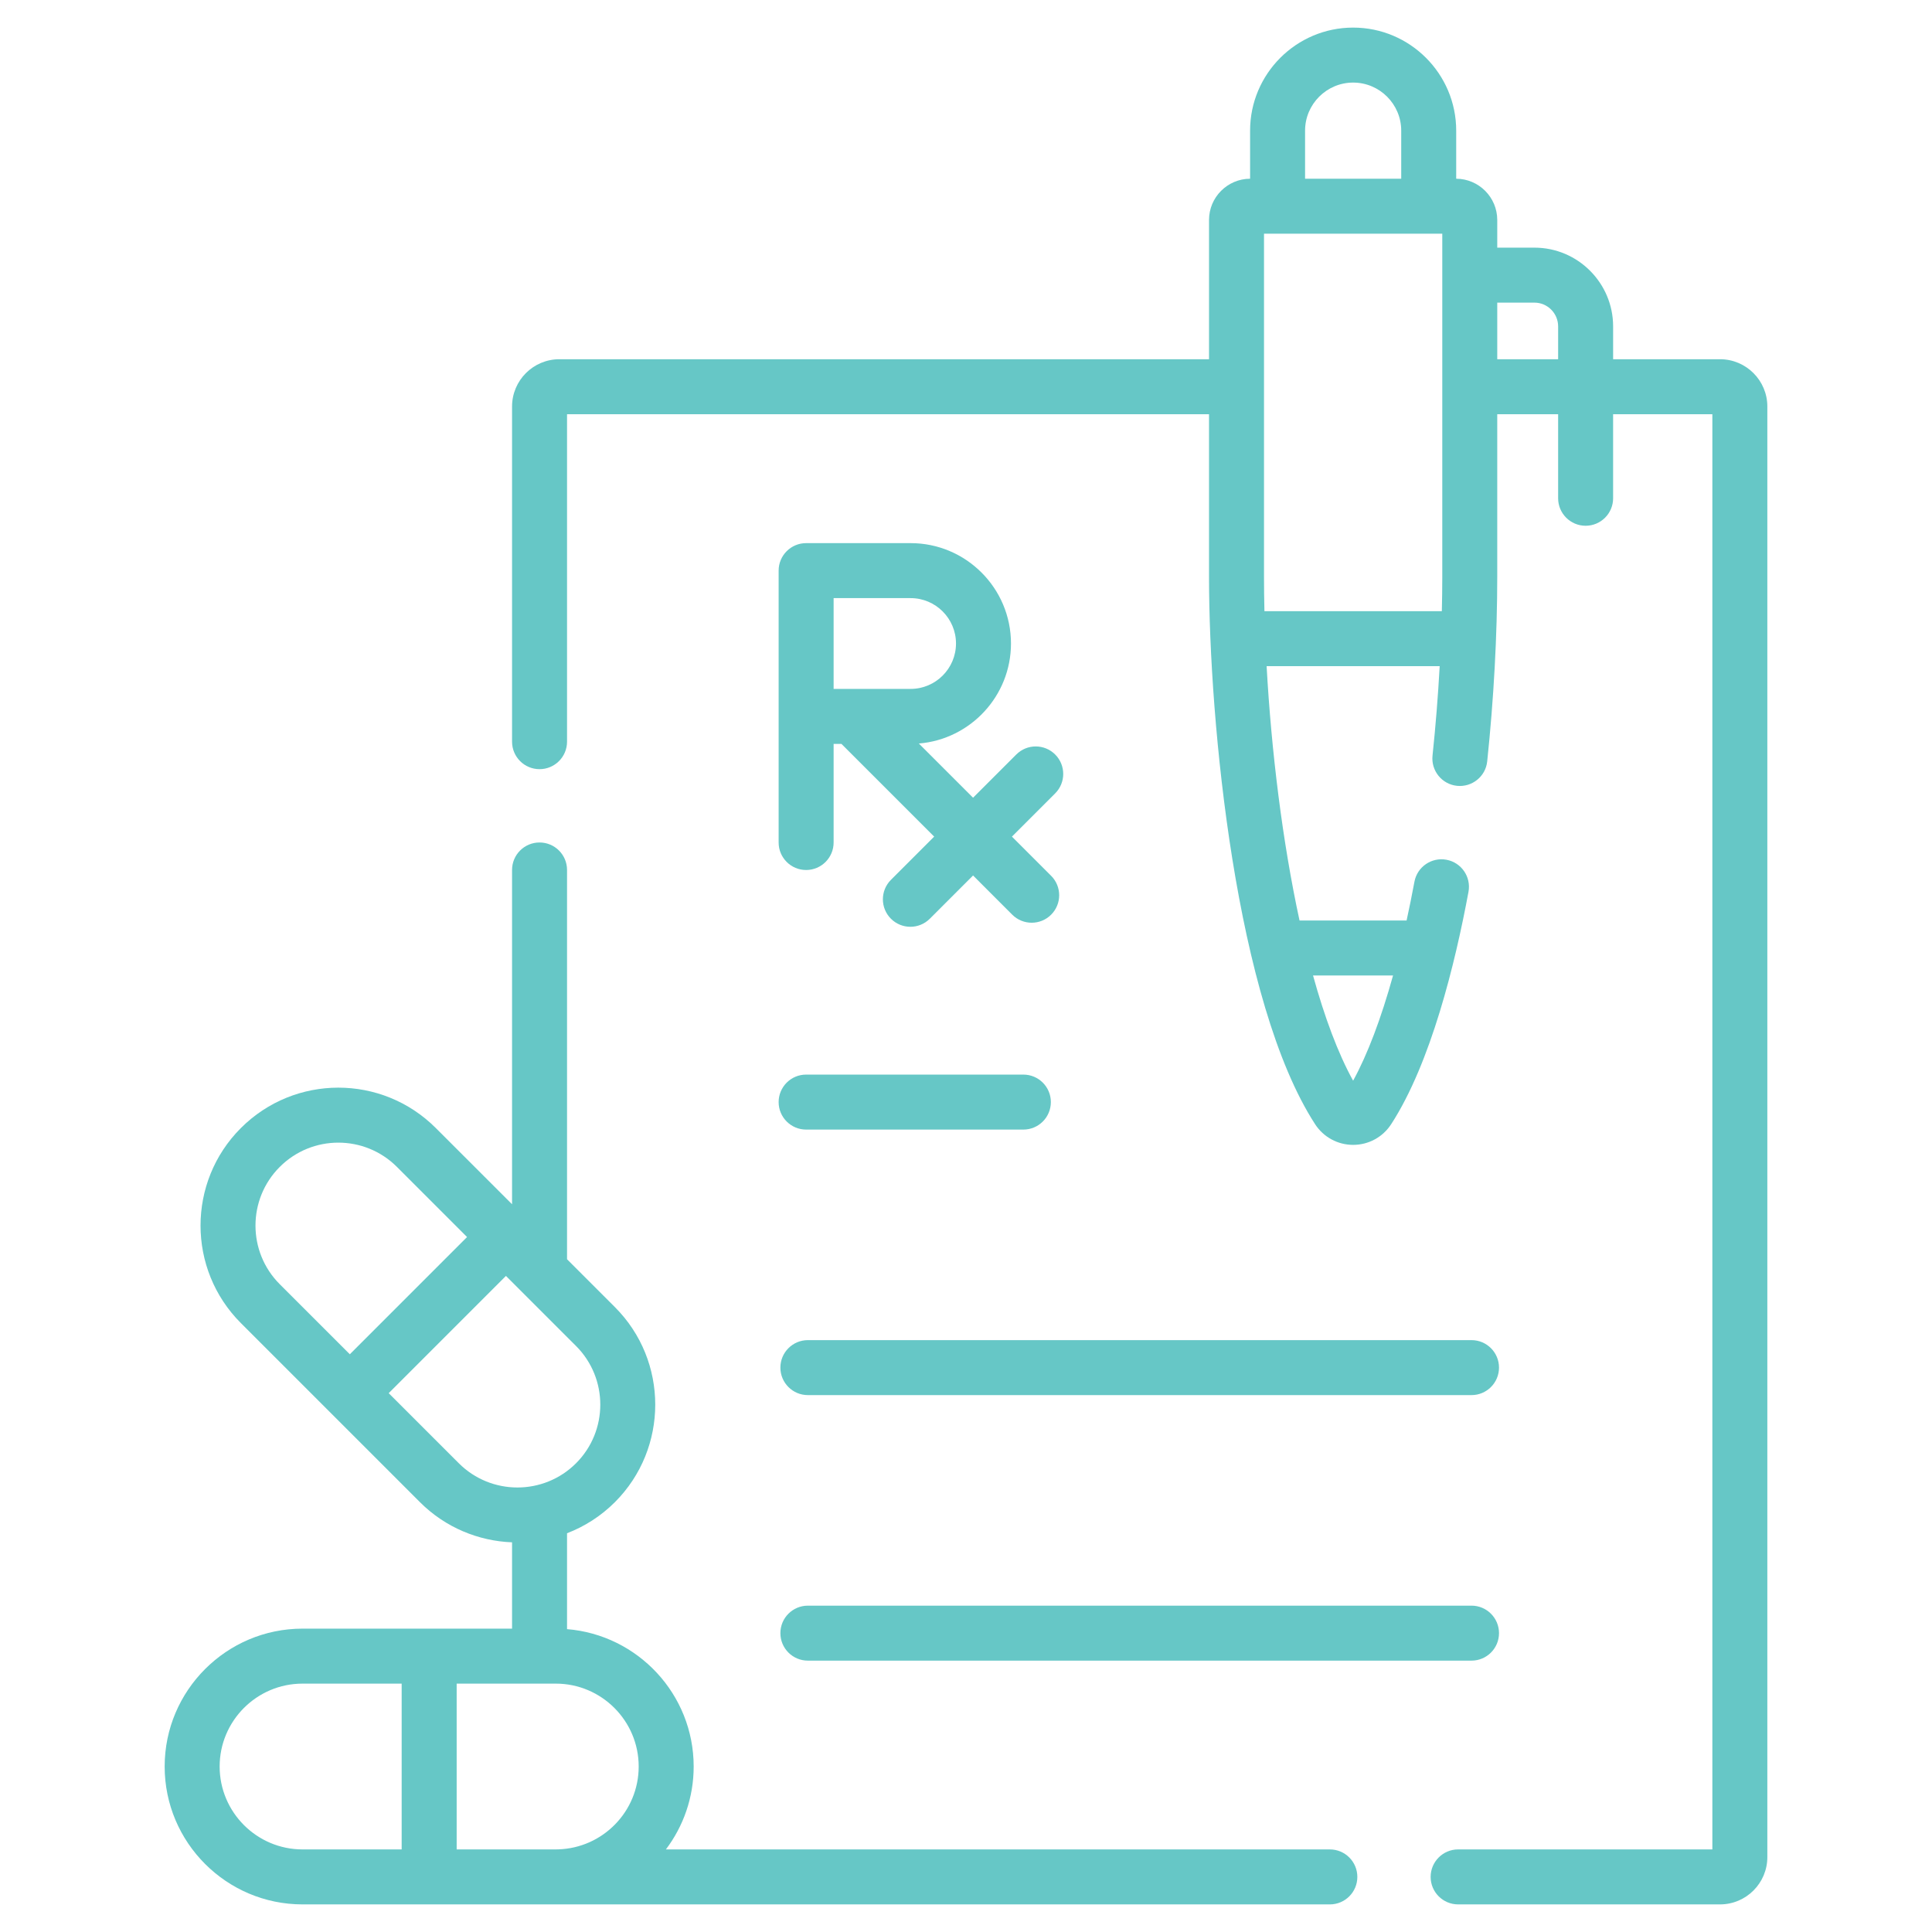
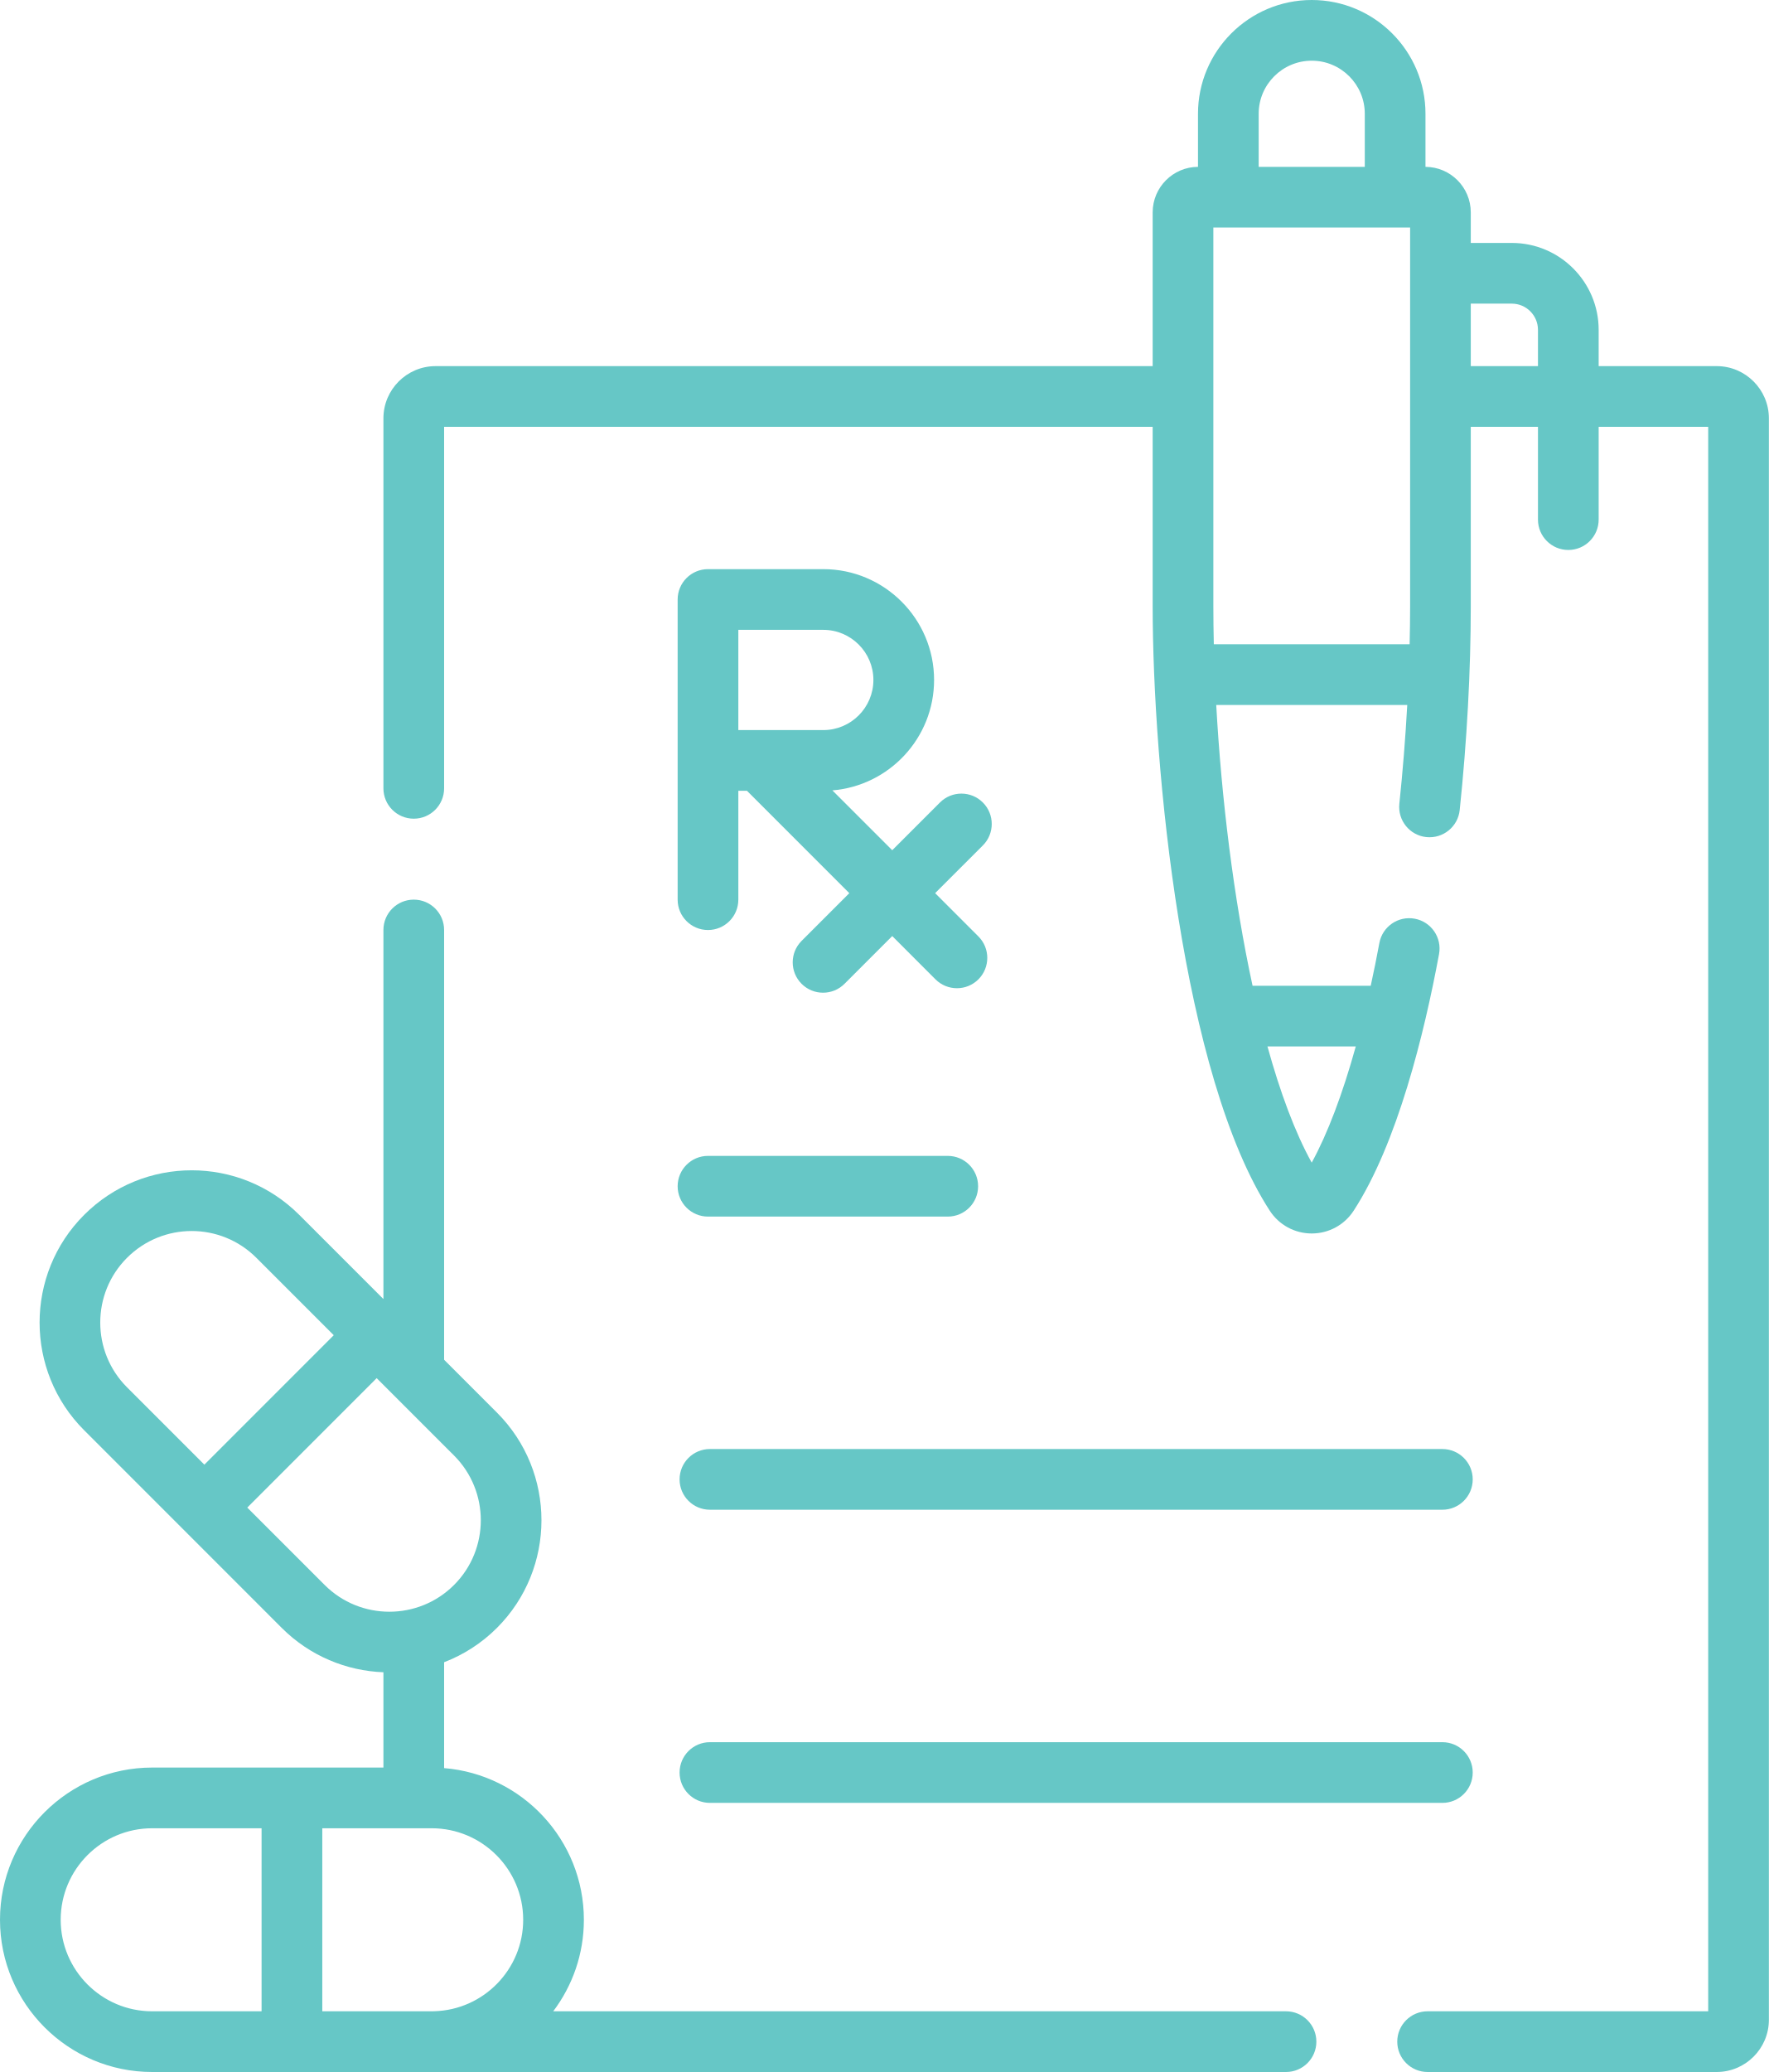
- <svg xmlns="http://www.w3.org/2000/svg" version="1.1" id="Layer_1" x="0px" y="0px" viewBox="0 0 175 175" xml:space="preserve" width="175" height="175">
+ <svg xmlns="http://www.w3.org/2000/svg" version="1.1" id="Layer_1" x="0px" y="0px" viewBox="0 0 128.091 150" xml:space="preserve" width="128.091" height="150">
  <defs id="defs27" />
-   <g id="g22" transform="matrix(0.1606807,0,0,0.1606807,-0.7373937,-0.553093)">
+   <g id="g22" transform="matrix(0.1417771,0,0,0.1417771,-13.81079,-2.693906)">
    <path style="fill:#66c7c6" d="m 974.202,205.946 h -60.259 v -18.512 c 0,-24.475 -19.898,-44.386 -44.362,-44.386 h -20.956 v -15.605 c 0,-12.784 -10.373,-23.193 -23.138,-23.246 v -27.1 c 0,-32.04 -26.067,-58.096 -58.096,-58.096 -32.04,0 -58.096,26.056 -58.096,58.096 v 27.1 c -12.776,0.052 -23.149,10.462 -23.149,23.246 v 78.504 H 319.917 c -14.713,0 -26.67,11.955 -26.67,26.657 v 188.938 c 0,8.555 6.932,15.498 15.498,15.498 8.558,0 15.498,-6.943 15.498,-15.498 v -184.6 h 361.902 v 91.6 c 0,82.279 15.239,239.94 59.796,308.636 4.736,7.299 12.754,11.657 21.449,11.657 8.695,0 16.702,-4.359 21.438,-11.657 22.386,-34.515 36.099,-90.652 43.587,-131.002 1.562,-8.414 -3.992,-16.509 -12.407,-18.069 -8.428,-1.562 -16.512,3.992 -18.071,12.409 -1.389,7.511 -2.874,14.776 -4.414,21.827 H 737.167 C 727.524,477.86 721.272,426.77 718.613,378.973 h 97.562 c -0.915,16.683 -2.27,33.644 -4.036,50.423 -0.893,8.514 5.273,16.143 13.787,17.038 8.503,0.882 16.143,-5.273 17.038,-13.787 3.7,-35.214 5.659,-71.206 5.659,-104.106 v -91.6 h 34.322 v 47.387 c 0,8.555 6.943,15.498 15.498,15.498 8.558,0 15.498,-6.943 15.498,-15.498 v -47.387 h 55.945 v 809.061 H 826.572 c -8.555,0 -15.498,6.943 -15.498,15.498 0,8.555 6.943,15.498 15.498,15.498 h 147.63 c 14.713,0 26.681,-11.958 26.681,-26.659 V 232.603 c 0,-14.702 -11.968,-26.657 -26.681,-26.657 z M 767.391,49.996 c 14.939,0 27.1,12.161 27.1,27.1 v 27.1 h -54.2 v -27.1 c -0.001,-14.938 12.161,-27.1 27.1,-27.1 z m 22.493,503.344 c -6.747,24.312 -14.39,44.524 -22.505,59.322 -8.599,-15.553 -16.143,-35.969 -22.601,-59.322 z M 717.378,347.977 c -0.152,-6.596 -0.237,-13.087 -0.237,-19.435 0,-50.123 0,-143.466 0,-193.349 H 817.64 v 193.349 c 0,6.359 -0.096,12.872 -0.248,19.435 z M 848.625,205.946 v -31.902 h 20.956 c 7.373,0 13.366,6.006 13.366,13.39 v 18.512 z m 0,0" id="path10" />
    <path style="fill:#66c7c6" d="M 754.259,1046.004 H 379.973 c 9.825,-13.013 15.658,-29.211 15.658,-46.731 0,-40.725 -31.489,-74.209 -71.388,-77.446 v -54.06 c 9.836,-3.777 19.072,-9.613 26.993,-17.534 30.307,-30.307 30.307,-79.62 0,-109.927 L 324.243,713.313 V 493.866 c 0,-8.569 -6.94,-15.498 -15.498,-15.498 -8.566,0 -15.498,6.929 -15.498,15.498 v 188.451 l -42.965,-42.954 c -30.371,-30.382 -79.535,-30.382 -109.916,0 -30.307,30.307 -30.307,79.612 0,109.919 l 100.943,100.951 c 14.388,14.379 33.051,21.923 51.938,22.656 v 48.657 H 175.139 c -42.857,0 -77.727,34.87 -77.727,77.727 0,42.857 34.87,77.727 77.727,77.727 h 579.12 c 8.558,0 15.498,-6.943 15.498,-15.498 0,-8.555 -6.94,-15.498 -15.498,-15.498 z M 364.634,999.273 c 0,25.315 -20.242,45.979 -45.395,46.698 -0.196,0 -0.388,0.011 -0.592,0.011 -0.248,0.011 -0.496,0.022 -0.744,0.022 h -55.878 v -93.462 h 55.878 c 25.767,0 46.731,20.967 46.731,46.731 z M 162.278,661.275 c 18.264,-18.264 47.828,-18.264 66.092,0 l 39.51,39.51 -66.081,66.092 -39.521,-39.507 c -18.22,-18.223 -18.22,-47.872 0,-66.095 z m 61.433,127.525 66.092,-66.092 c 57.43,57.43 29.833,29.833 39.521,39.51 18.22,18.231 18.22,47.872 0,66.092 -18.22,18.223 -47.872,18.223 -66.092,0 z m -95.303,210.473 c 0,-25.764 20.964,-46.731 46.731,-46.731 h 55.878 v 93.462 h -55.878 c -25.766,0 -46.731,-20.965 -46.731,-46.731 z m 0,0" id="path12" />
    <path style="fill:#66c7c6" d="m 574.504,366.2 c 0,-31.192 -25.378,-56.581 -56.578,-56.581 h -58.904 c -8.555,0 -15.498,6.943 -15.498,15.498 v 153.269 c 0,8.558 6.943,15.498 15.498,15.498 8.558,0 15.498,-6.94 15.498,-15.498 V 422.79 h 4.414 l 52.272,52.272 -24.375,24.378 c -6.05,6.048 -6.05,15.864 0,21.912 6.059,6.059 15.862,6.059 21.923,0 l 24.375,-24.378 22.086,22.097 c 6.059,6.048 15.876,6.048 21.923,0 6.048,-6.048 6.048,-15.865 0,-21.912 l -22.097,-22.097 24.378,-24.375 c 6.048,-6.05 6.048,-15.864 0,-21.912 -6.059,-6.061 -15.865,-6.061 -21.923,0 l -24.367,24.364 -30.564,-30.555 c 29.038,-2.379 51.939,-26.746 51.939,-56.384 z m -30.996,0 c 0,14.109 -11.484,25.593 -25.582,25.593 H 474.52 v -51.178 h 43.406 c 14.098,0 25.582,11.484 25.582,25.585 z m 0,0" id="path14" />
    <path style="fill:#66c7c6" d="m 459.022,640.214 h 122.466 c 8.569,0 15.498,-6.943 15.498,-15.498 0,-8.558 -6.929,-15.498 -15.498,-15.498 H 459.022 c -8.555,0 -15.498,6.94 -15.498,15.498 0,8.555 6.943,15.498 15.498,15.498 z m 0,0" id="path16" />
    <path style="fill:#66c7c6" d="M 834.119,758.903 H 460.011 c -8.566,0 -15.498,6.94 -15.498,15.498 0,8.555 6.932,15.498 15.498,15.498 h 374.108 c 8.555,0 15.498,-6.943 15.498,-15.498 0,-8.558 -6.943,-15.498 -15.498,-15.498 z m 0,0" id="path18" />
    <path style="fill:#66c7c6" d="M 834.119,908.588 H 460.011 c -8.566,0 -15.498,6.943 -15.498,15.498 0,8.566 6.932,15.498 15.498,15.498 h 374.108 c 8.555,0 15.498,-6.932 15.498,-15.498 0,-8.555 -6.943,-15.498 -15.498,-15.498 z m 0,0" id="path20" />
  </g>
</svg>
